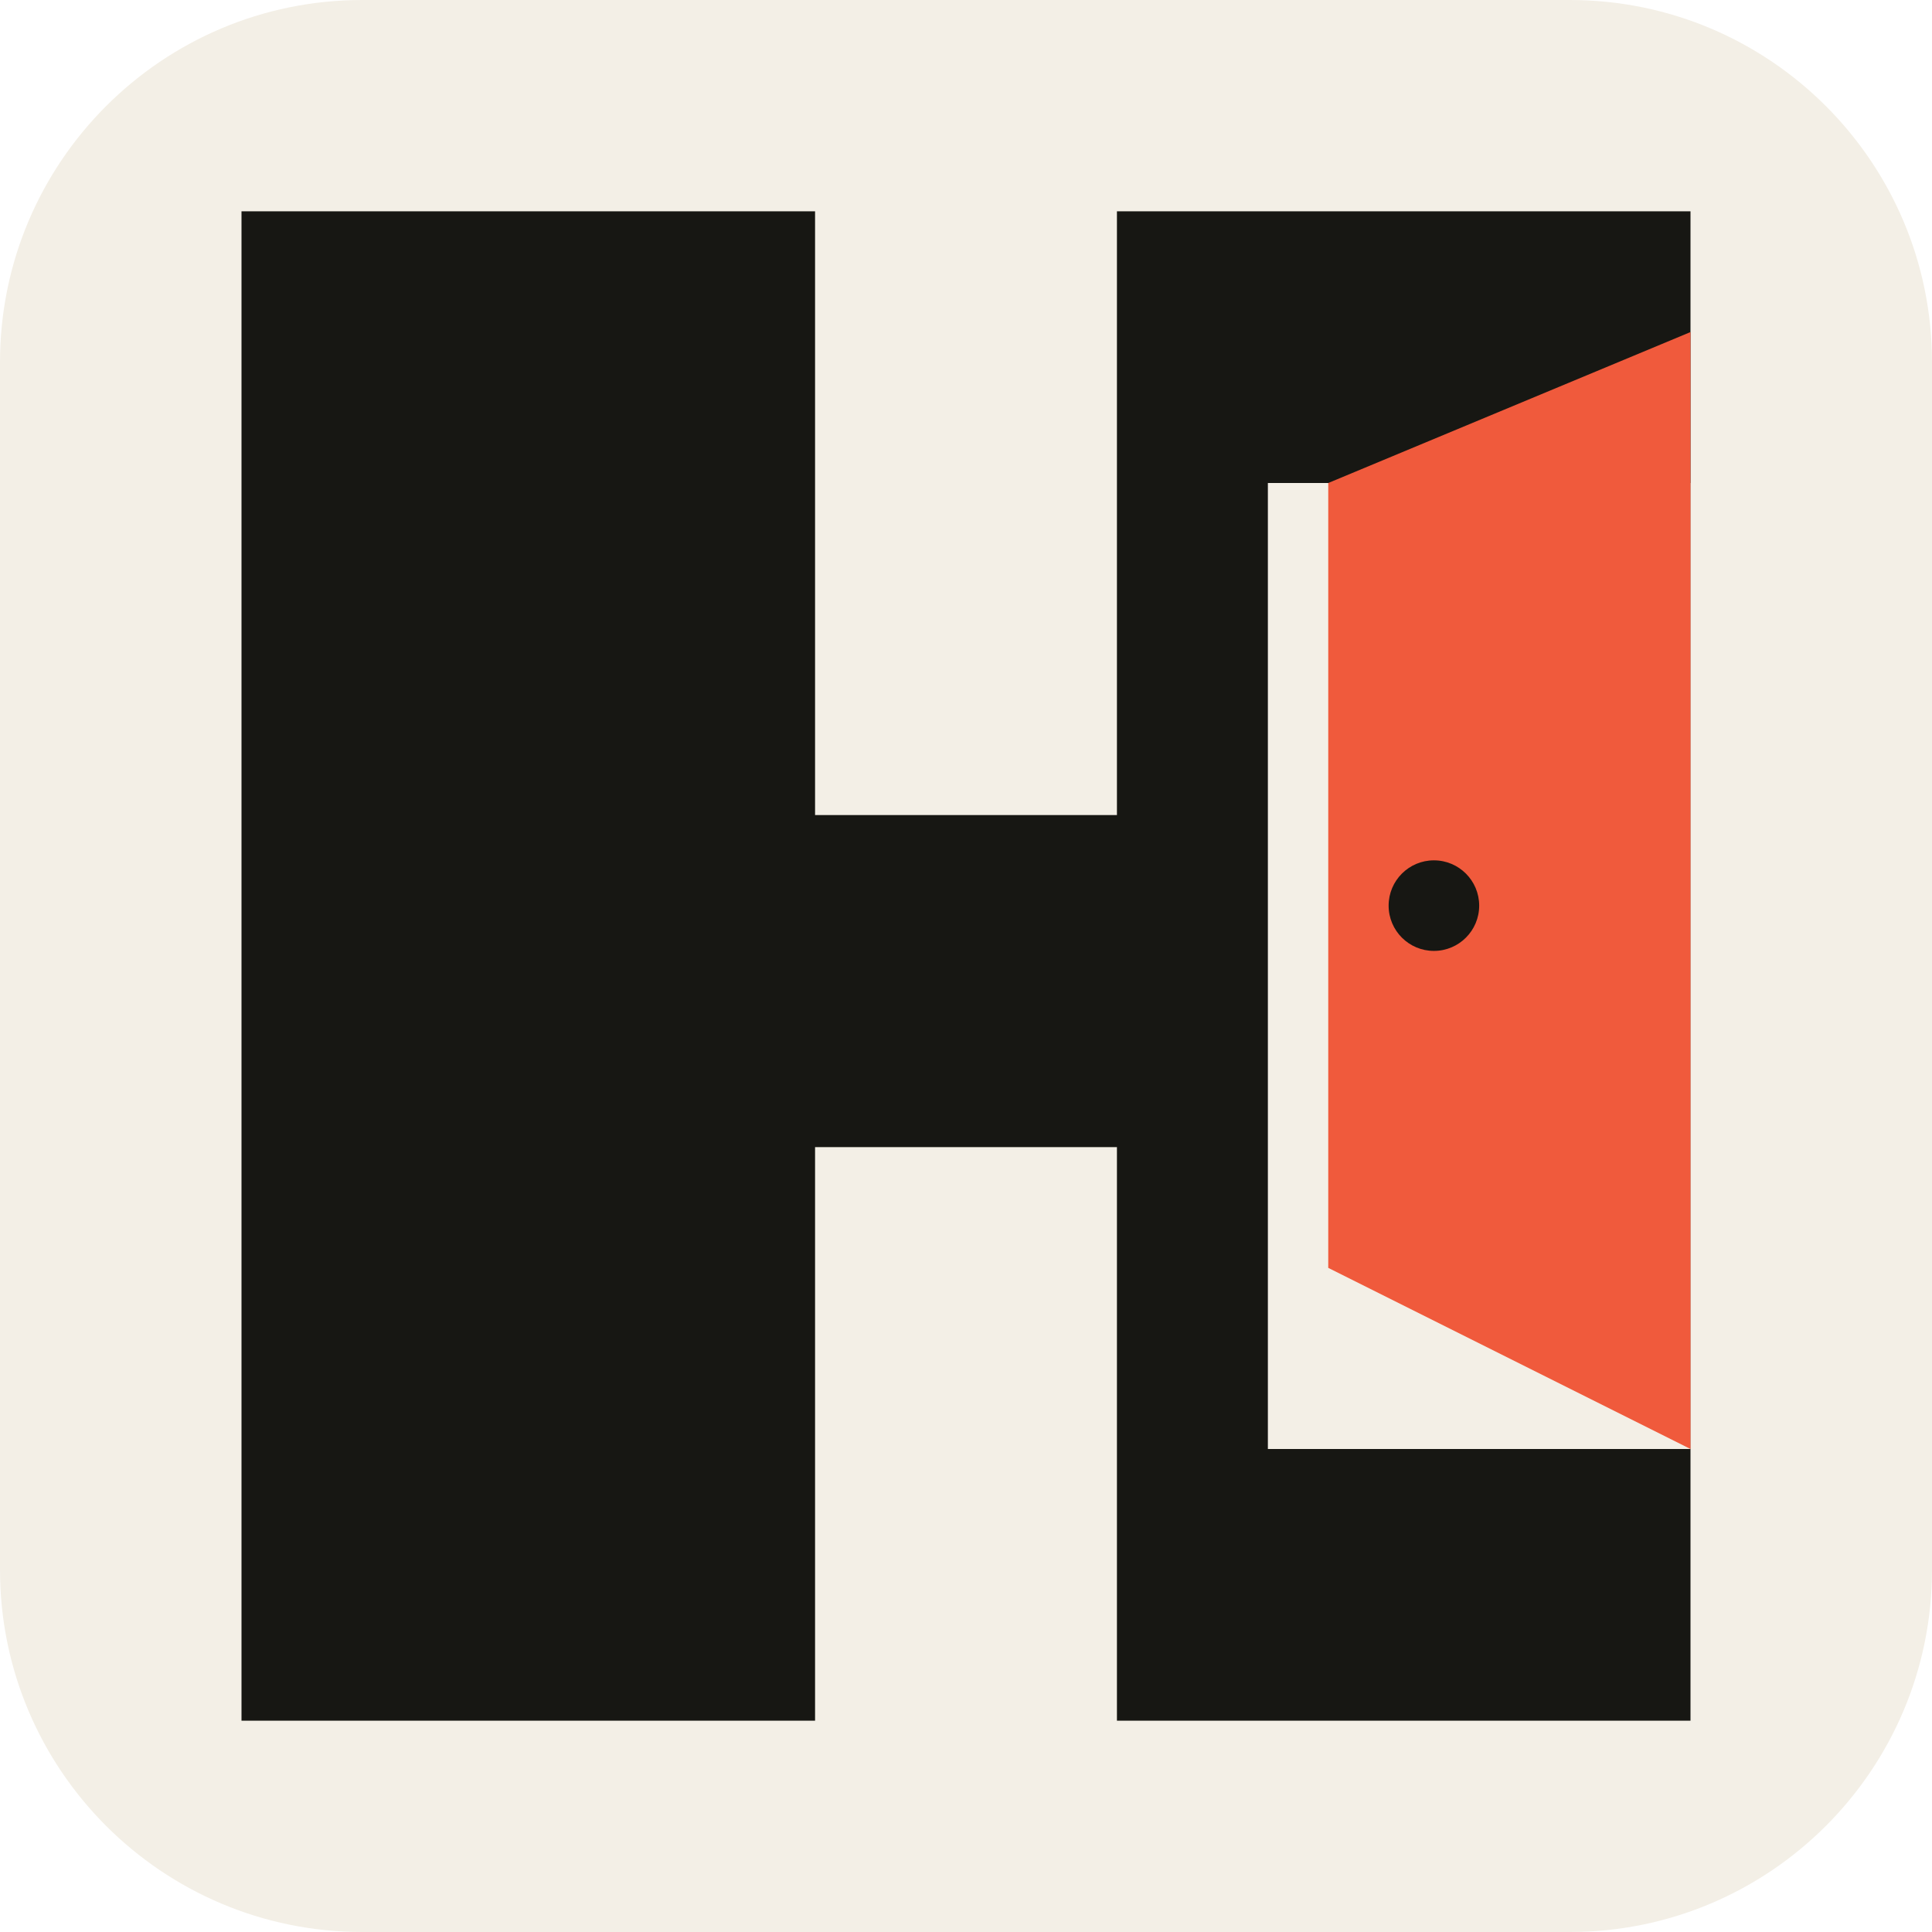
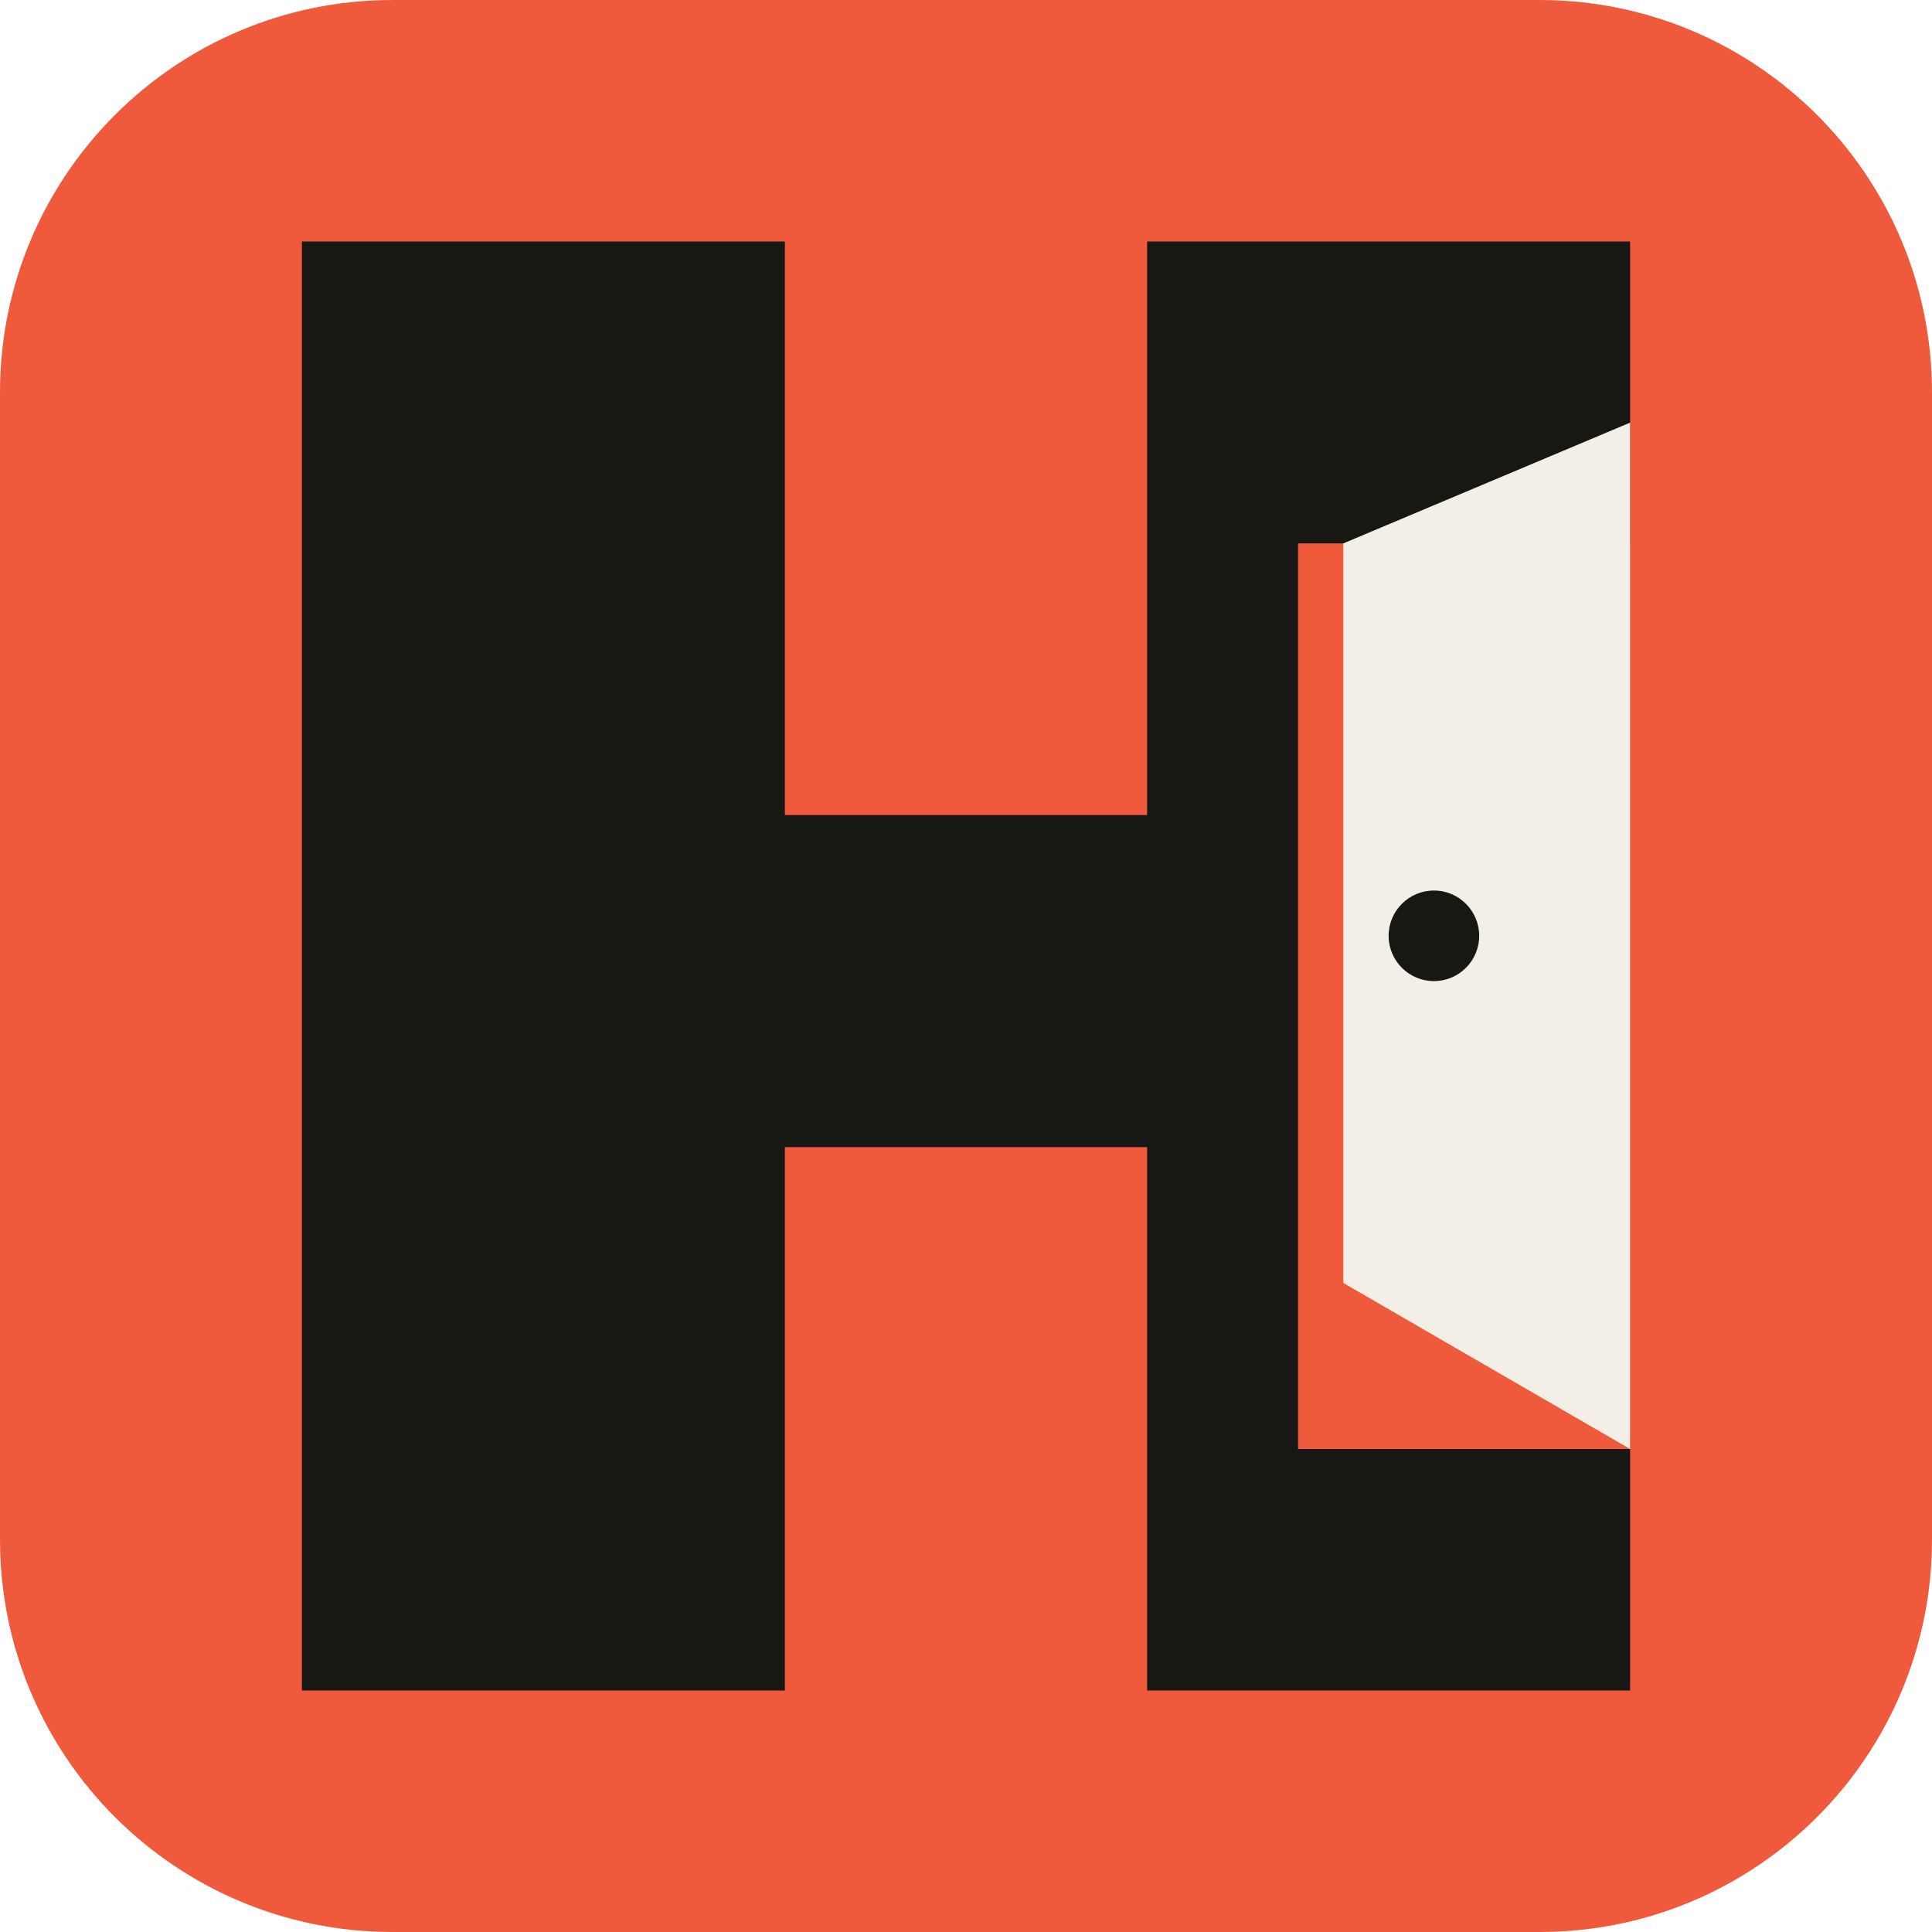
- <svg xmlns="http://www.w3.org/2000/svg" viewBox="0 0 64 64" fill="none">
-   <rect width="64" height="64" rx="12" fill="#F3EFE6" />
-   <path d="M8 7h19v50H8zM37 7h19v50H37zM22 27h20v11H22z" fill="#171713" />
-   <path d="M42 16h14v32H42z" fill="#F3EFE6" />
-   <path d="m44 16 12-5v37l-12-6z" fill="#F05A3C" />
-   <circle cx="47.5" cy="30" r="1.5" fill="#171713" />
+ <svg xmlns="http://www.w3.org/2000/svg" viewBox="0 0 64 64" role="img" aria-label="HallHop">
+   <rect width="64" height="64" rx="13" fill="#F05A3C" />
+   <path d="M10 8h16v19h12V8h16v48H38V38H26v18H10z" fill="#171713" />
+   <path d="M43 18h11v30H43z" fill="#F05A3C" />
+   <path d="m44.5 18 9.5-4v34l-9.5-5.5z" fill="#F3EFE6" />
+   <circle cx="47.5" cy="31" r="1.5" fill="#171713" />
</svg>
